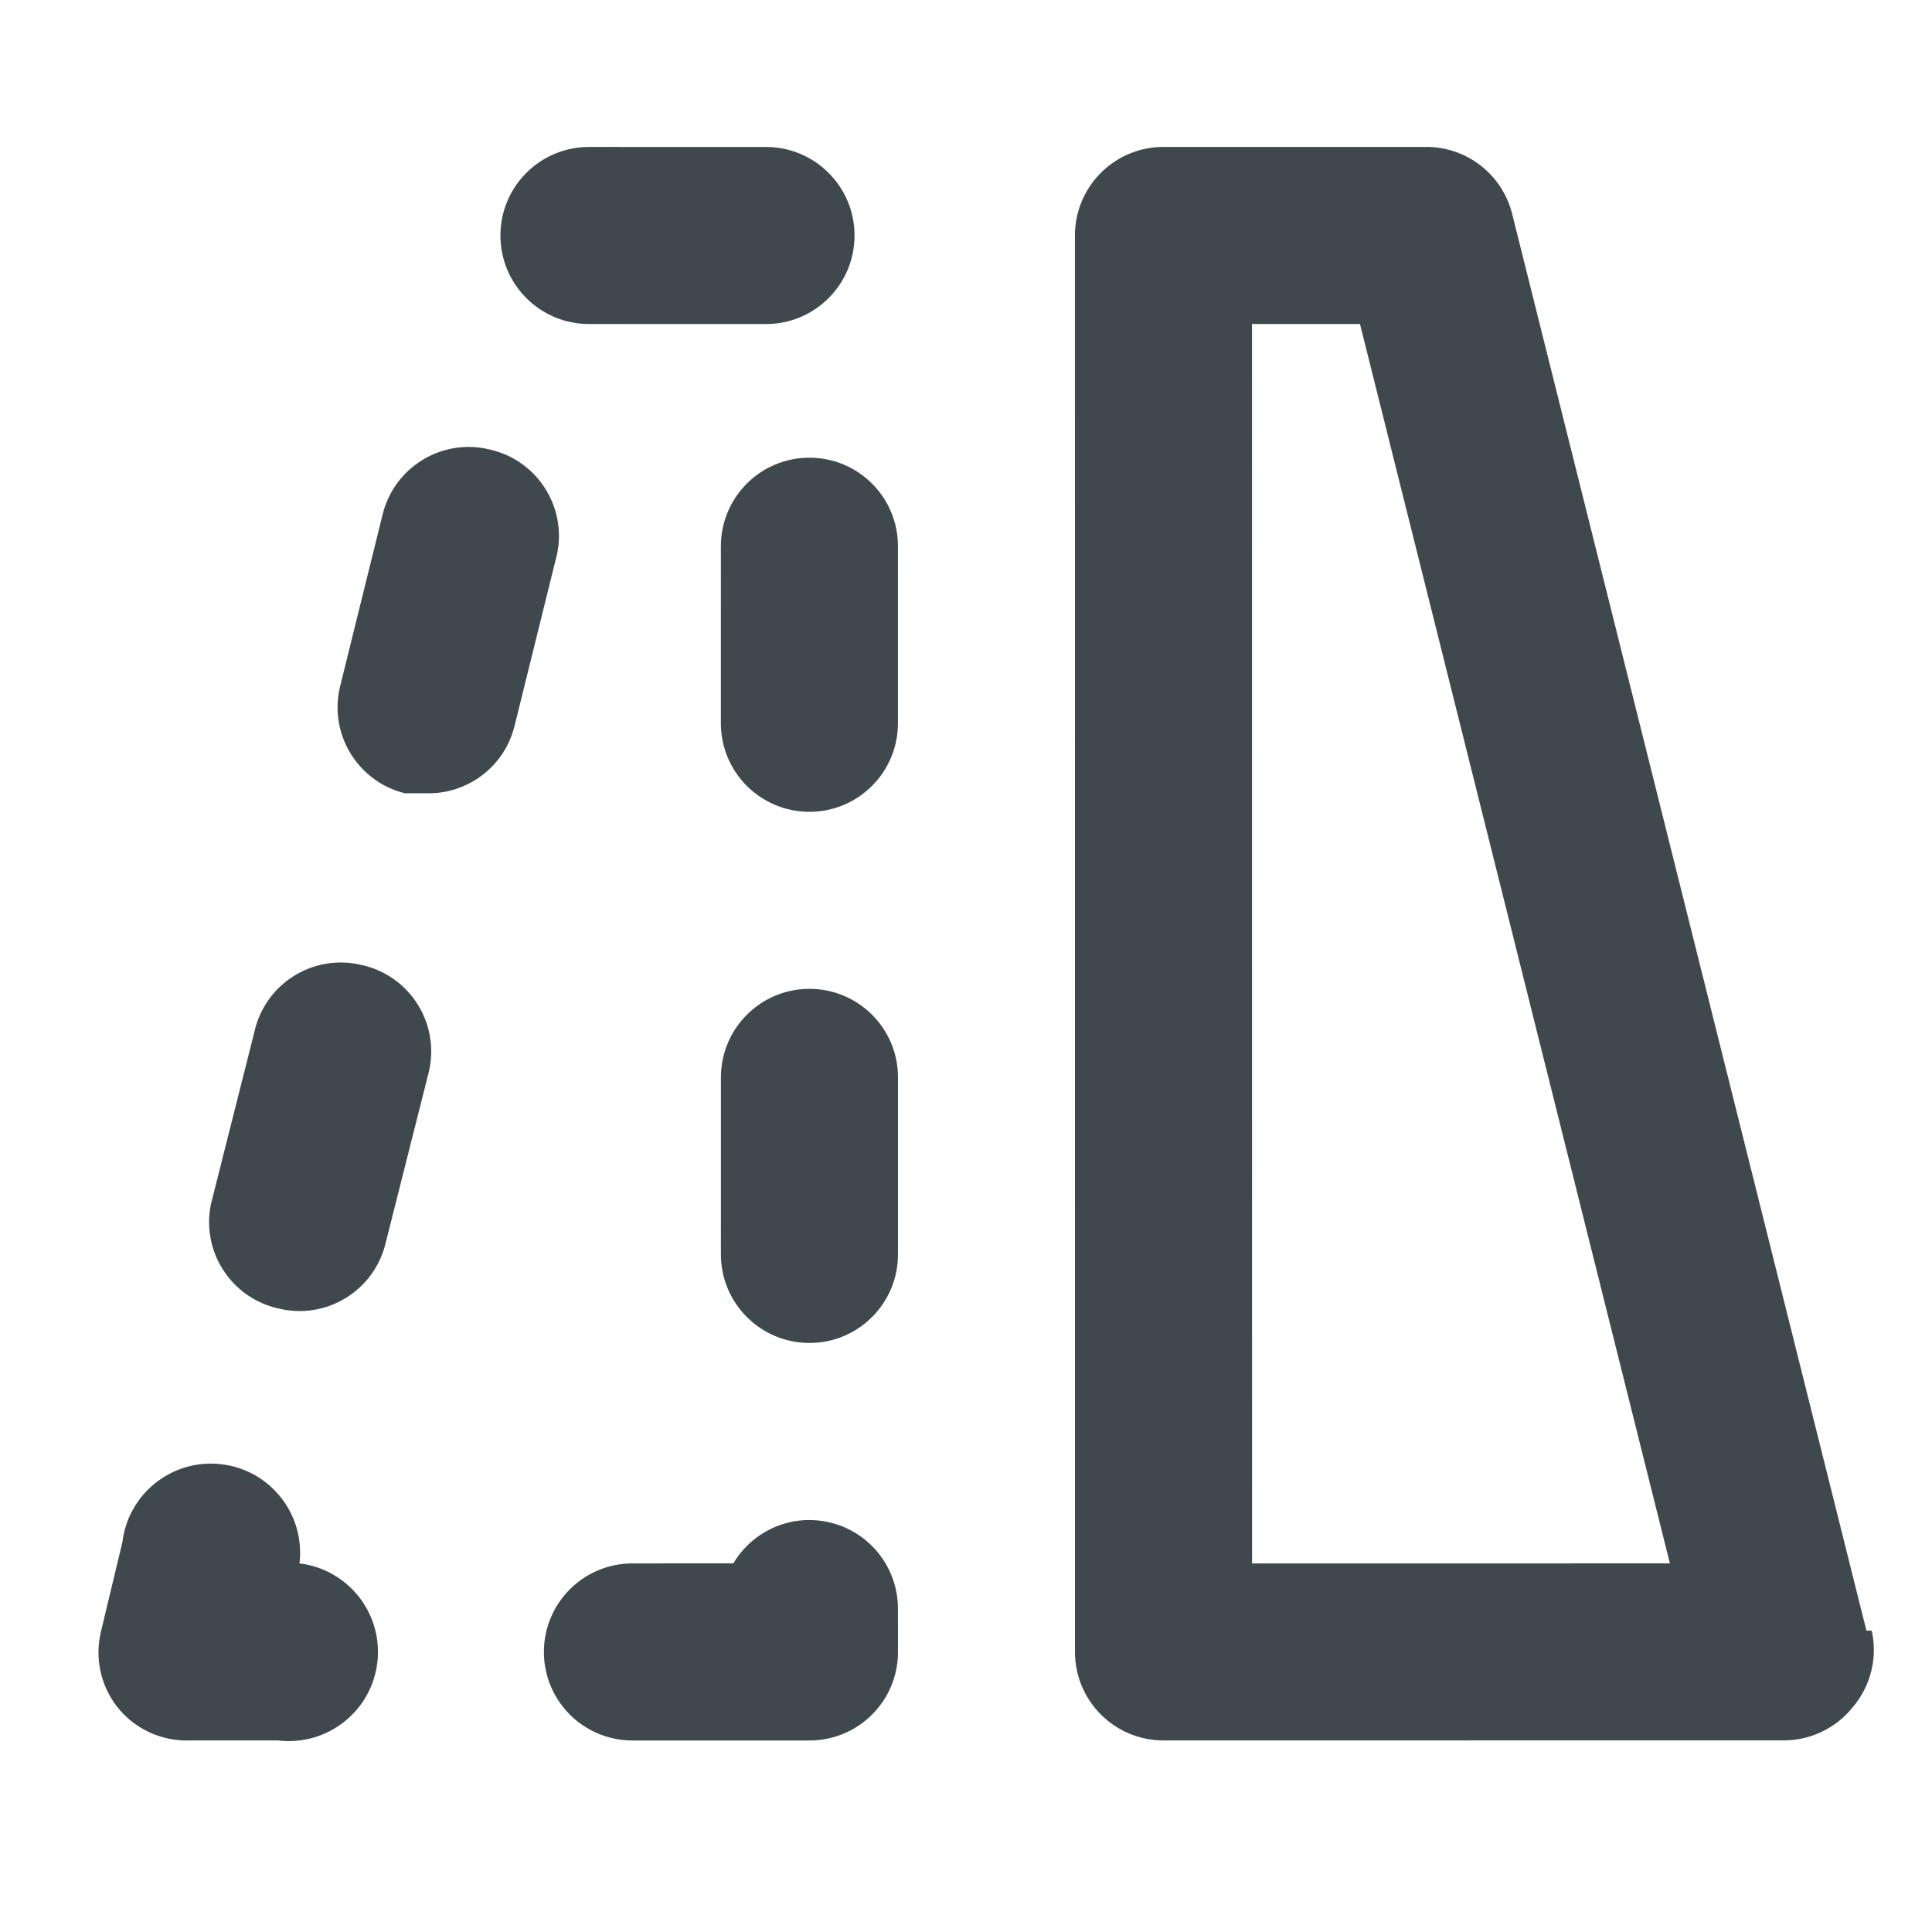
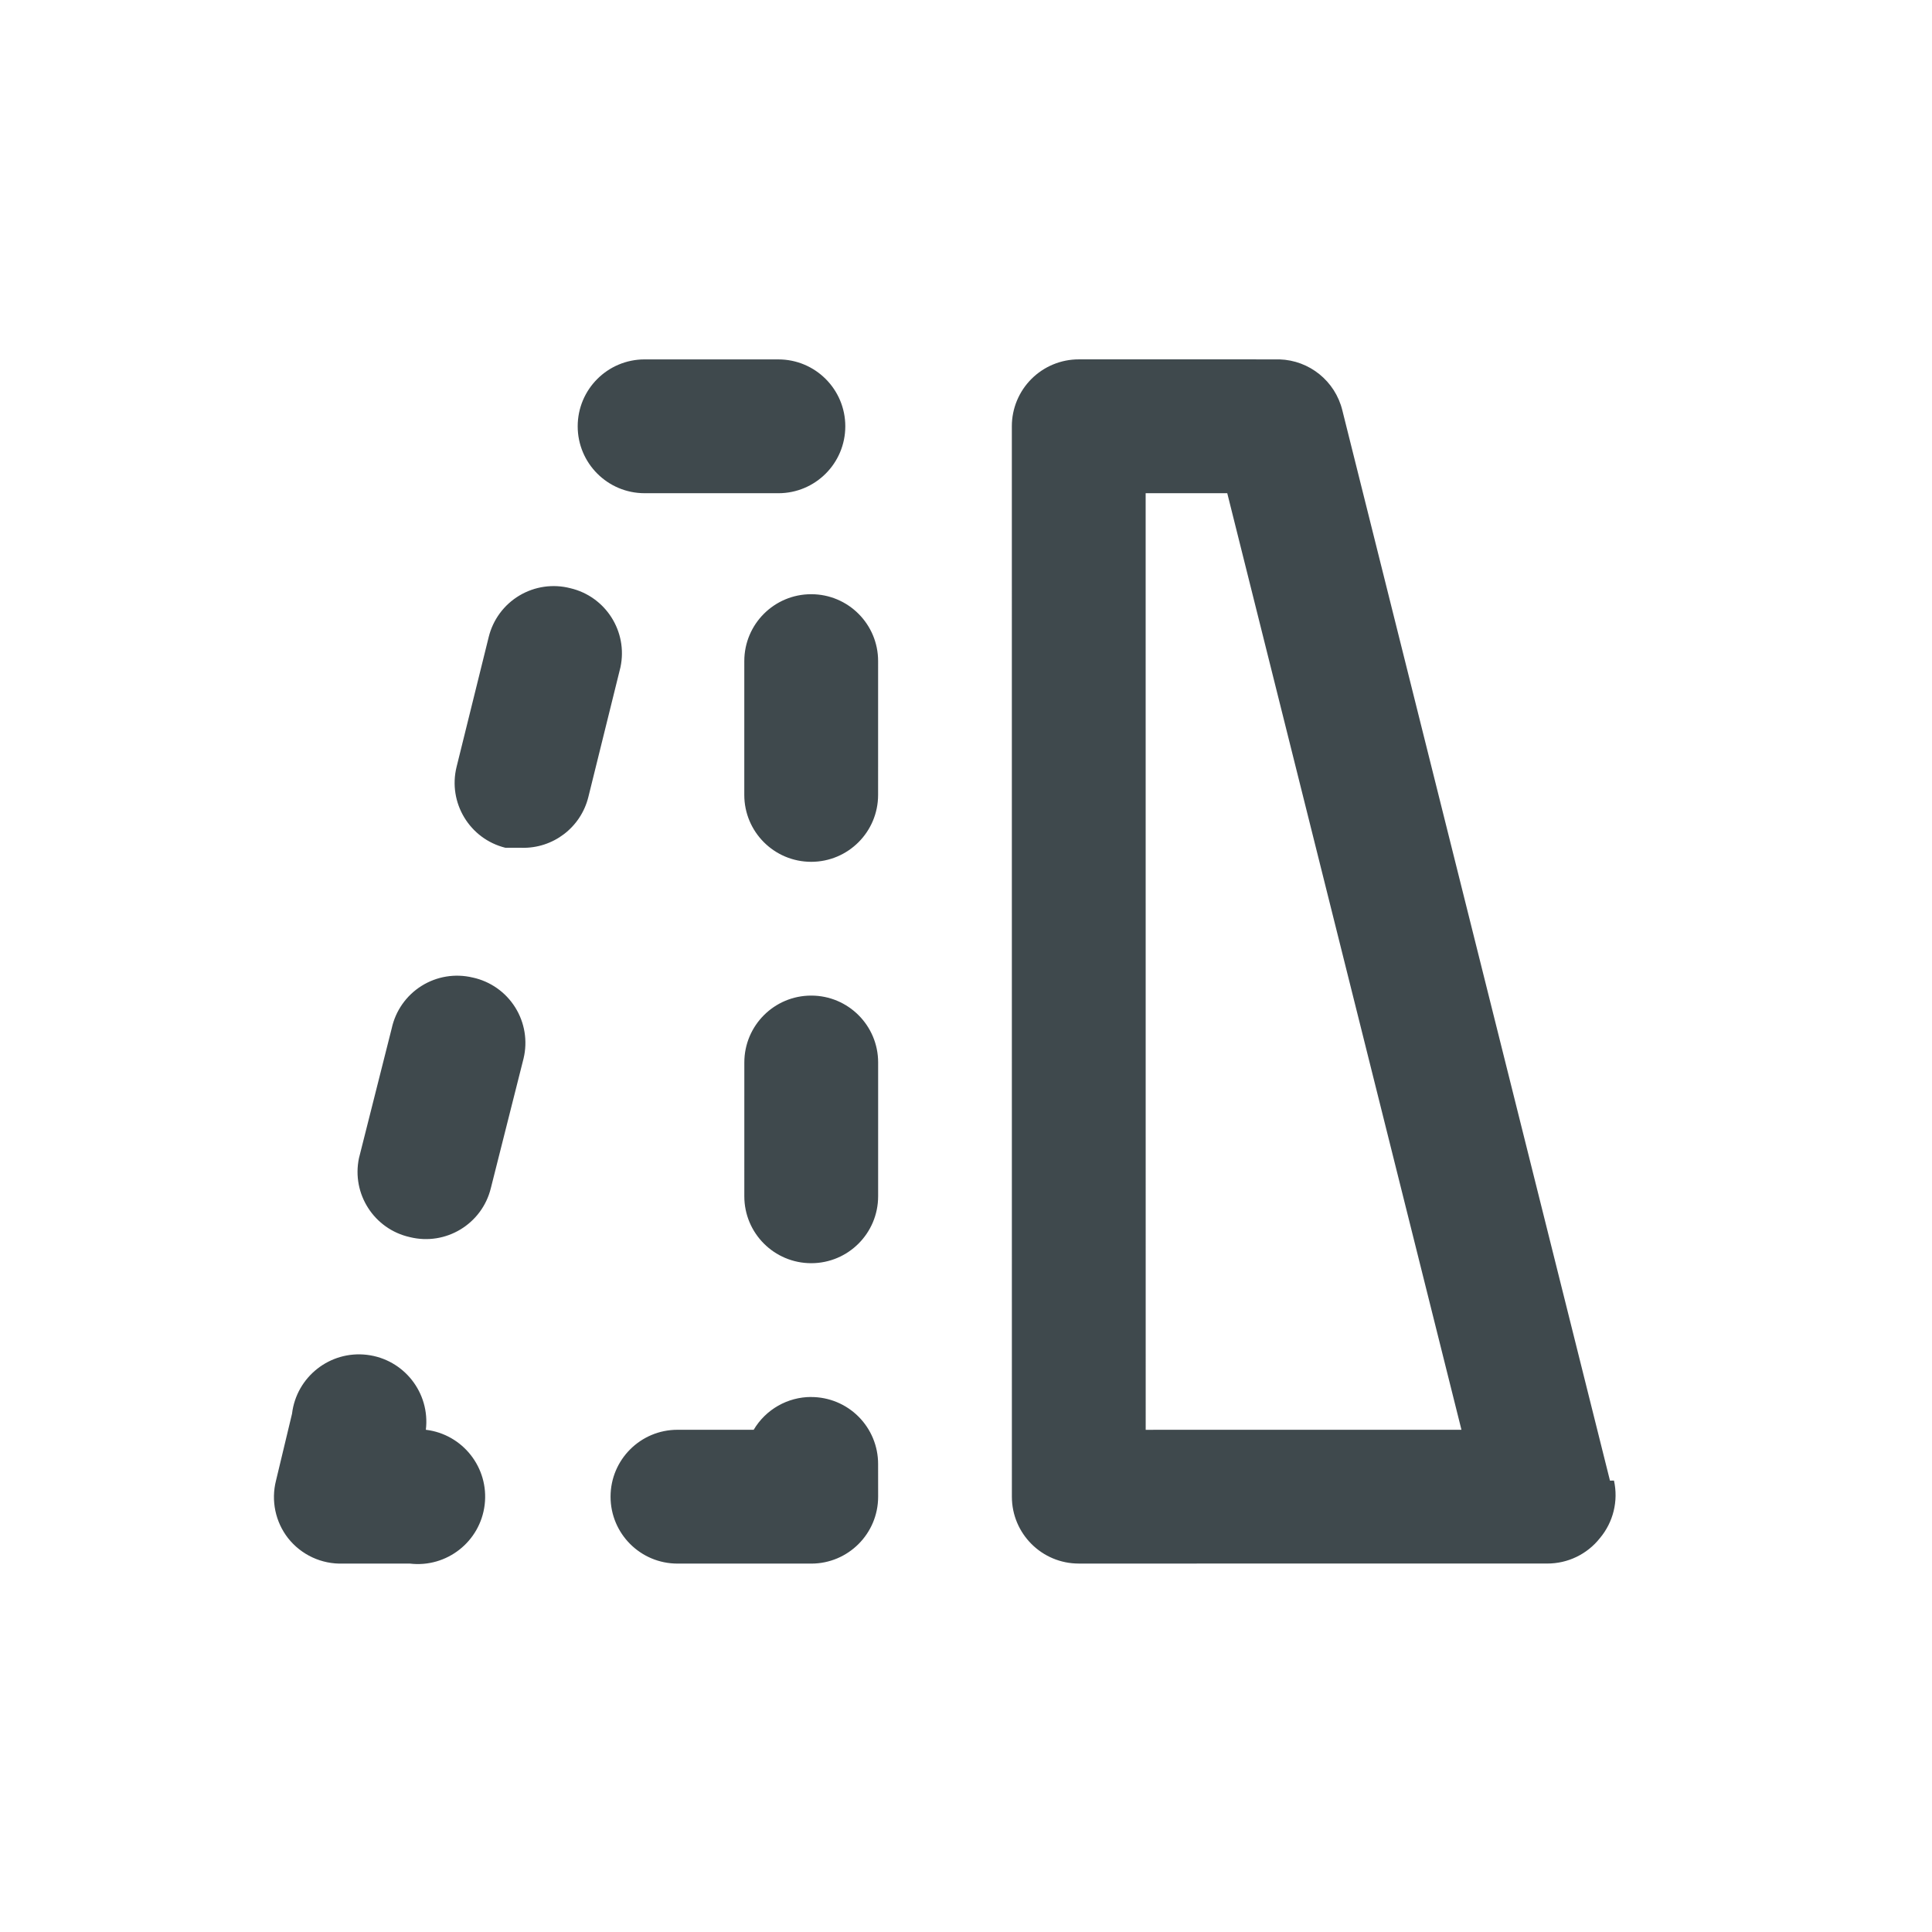
- <svg xmlns="http://www.w3.org/2000/svg" height="24px" viewBox="0 0 24 24" width="24px" fill="#000000" version="1.1" id="svg6">
-   <defs id="defs10" />
-   <g id="g861" style="fill:#3f494d;fill-opacity:1;stroke-width:0.976" transform="matrix(-0.00295385,0.893078,1.175658,0.00388848,14.38549,1.107706)">
+ <svg xmlns="http://www.w3.org/2000/svg" height="32px" width="32px" fill="#000000" version="1.1" id="svg6" viewBox="0 0 32 32">
+   <g id="g861" style="fill:#3f494d;fill-opacity:1;stroke-width:0.976" transform="matrix(-0.002977, 0.899844, 1.184565, 0.003918, 17.79949, 5.229442)">
    <g id="g884" style="fill:#3f494d;fill-opacity:1;stroke-width:0.976">
      <path style="fill:#3f494d;fill-opacity:1;stroke-width:0.952" d="m 12.218,-8.387 a 1.231,0.935 1.4131702e-7 0 1 0.941,-1.129 l 2.391,-0.452 a 1.231,0.935 1.4131702e-7 0 1 1.45,0.715 1.231,0.935 1.4131702e-7 0 1 -0.904,1.13 l -2.391,0.452 a 1.231,0.935 1.4131702e-7 0 1 -1.487,-0.715 z M 21.409,7.539 1.723,3.747 A 1.231,0.935 1.4131702e-7 0 1 0.791,2.866 l 0.012,-2.806 A 1.231,0.935 1.4131702e-7 0 1 2.039,-0.873 L 21.741,-0.823 a 1.231,0.935 1.4131702e-7 0 1 1.227,0.938 l -0.029,6.548 a 1.231,0.935 1.4131702e-7 0 1 -0.471,0.738 1.231,0.935 1.4131702e-7 0 1 -1.06,0.194 z M 20.502,1.045 3.262,1.001 3.257,2.142 20.482,5.46 Z M 5.046,-7.039 A 1.231,0.935 1.4131702e-7 0 1 5.95,-8.178 L 8.341,-8.621 a 1.231,0.935 1.4131702e-7 0 1 1.487,0.687 l -9.777e-4,0.224 A 1.231,0.935 1.4131702e-7 0 1 8.887,-6.777 L 6.496,-6.334 A 1.231,0.935 1.4131702e-7 0 1 5.046,-7.039 Z m -1.753,1.034 -0.008,1.871 A 1.231,0.935 1.4131702e-7 0 1 0.822,-4.14 l 0.008,-1.871 a 1.231,0.935 1.4131702e-7 0 1 2.463,0.006 z M 20.545,-9.02 A 1.24,0.942 1.4131702e-7 0 1 20.258,-10.892 l 1.232,-0.221 a 1.231,0.935 1.4131702e-7 0 1 1.058,0.171 1.231,0.935 1.4131702e-7 0 1 0.465,0.768 l -0.004,0.935 a 1.24,0.942 1.4131702e-7 0 1 -2.464,0.218 z m -15.403,5.349 a 1.231,0.935 1.4131702e-7 0 1 1.235,-0.932 l 2.463,0.006 a 1.231,0.935 1.4131702e-7 0 1 -0.008,1.871 l -2.463,-0.006 a 1.231,0.935 1.4131702e-7 0 1 -1.227,-0.938 z m 7.388,0.019 a 1.231,0.935 1.4131702e-7 0 1 1.235,-0.932 l 2.463,0.006 a 1.231,0.935 1.4131702e-7 0 1 -0.008,1.871 l -2.463,-0.006 a 1.231,0.935 1.4131702e-7 0 1 -1.227,-0.938 z m 7.388,0.019 a 1.231,0.935 1.4131702e-7 0 1 0.607,-0.803 l 0.005,-1.066 a 1.231,0.935 1.4131702e-7 0 1 2.463,0.006 l -0.008,1.871 a 1.231,0.935 1.4131702e-7 0 1 -1.235,0.932 l -0.603,-0.002 A 1.231,0.935 1.4131702e-7 0 1 19.919,-3.634 Z" id="path2" />
    </g>
  </g>
</svg>
